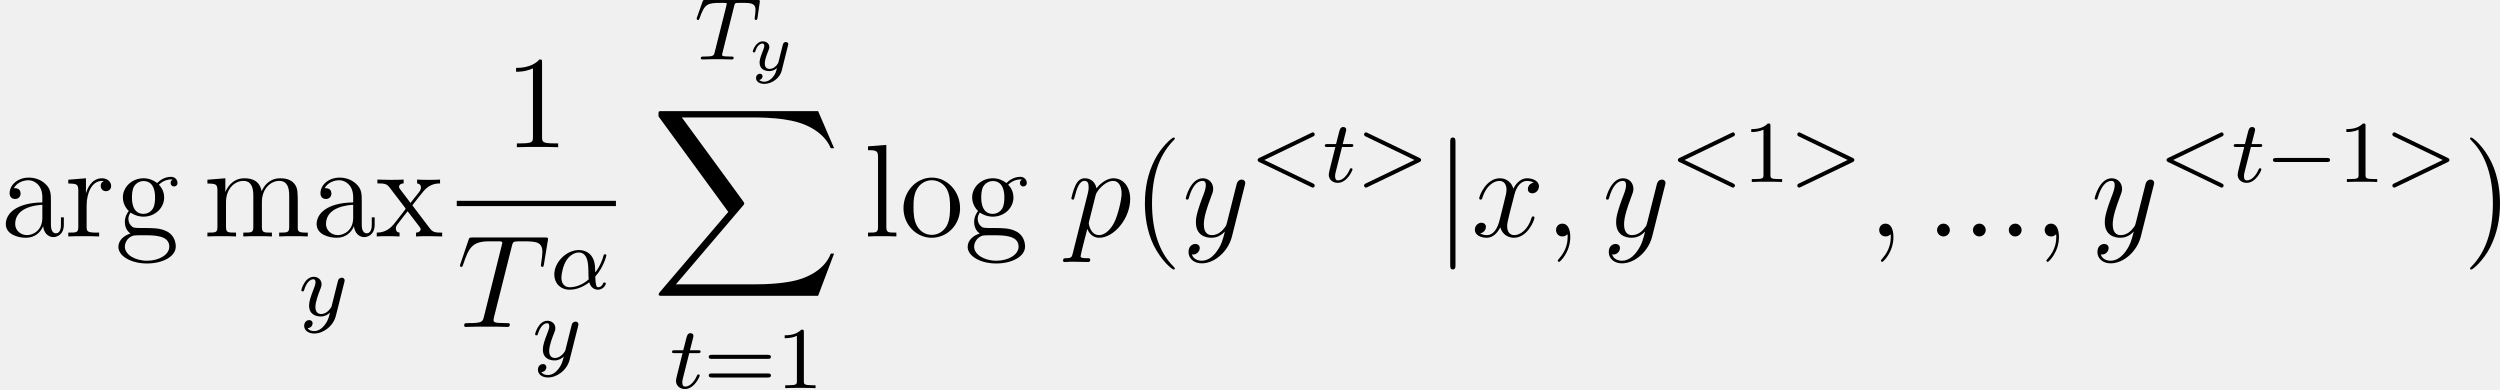
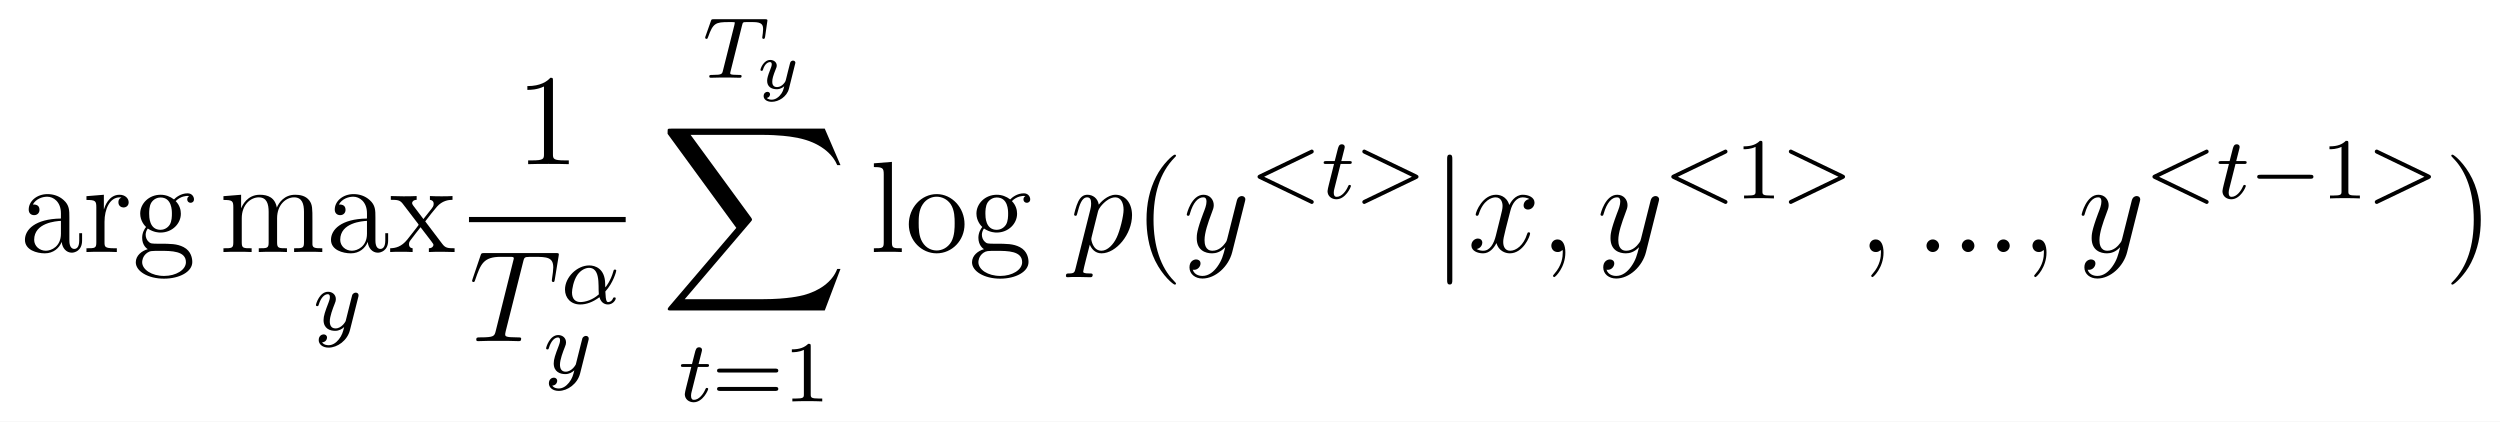
- <svg xmlns="http://www.w3.org/2000/svg" xmlns:xlink="http://www.w3.org/1999/xlink" version="1.1" width="256.016pt" height="39.839pt" viewBox="-.239 -.233 256.016 39.839">
+ <svg xmlns="http://www.w3.org/2000/svg" xmlns:xlink="http://www.w3.org/1999/xlink" version="1.1" width="260.016pt" height="43.839pt" viewBox="-2.239 -2.233 260.016 43.839">
+   <rect id="dark-mode-bg" x="-2.239" y="-2.233" width="260.016" height="43.839" fill="#fff" />
  <defs>
    <path id="g1-0" d="M5.571-1.809C5.699-1.809 5.874-1.809 5.874-1.993S5.699-2.176 5.571-2.176H1.004C.877-2.176 .701-2.176 .701-1.993S.877-1.809 1.004-1.809H5.571Z" />
    <path id="g2-106" d="M1.901-8.536C1.901-8.751 1.901-8.966 1.662-8.966S1.423-8.751 1.423-8.536V2.558C1.423 2.774 1.423 2.989 1.662 2.989S1.901 2.774 1.901 2.558V-8.536Z" />
    <path id="g6-49" d="M2.503-5.077C2.503-5.292 2.487-5.3 2.271-5.3C1.945-4.981 1.522-4.79 .765-4.79V-4.527C.98-4.527 1.411-4.527 1.873-4.742V-.654C1.873-.359 1.849-.263 1.092-.263H.813V0C1.14-.024 1.825-.024 2.184-.024S3.236-.024 3.563 0V-.263H3.284C2.527-.263 2.503-.359 2.503-.654V-5.077Z" />
    <path id="g6-61" d="M5.826-2.654C5.946-2.654 6.105-2.654 6.105-2.837S5.914-3.021 5.794-3.021H.781C.662-3.021 .47-3.021 .47-2.837S.63-2.654 .749-2.654H5.826ZM5.794-.964C5.914-.964 6.105-.964 6.105-1.148S5.946-1.331 5.826-1.331H.749C.63-1.331 .47-1.331 .47-1.148S.662-.964 .781-.964H5.794Z" />
    <path id="g0-88" d="M15.135 16.737L16.582 12.912H16.283C15.817 14.155 14.549 14.968 13.175 15.327C12.924 15.386 11.752 15.697 9.457 15.697H2.248L8.333 8.56C8.416 8.464 8.44 8.428 8.44 8.369C8.44 8.345 8.44 8.309 8.357 8.189L2.786 .574H9.337C10.939 .574 12.027 .741 12.134 .765C12.78 .861 13.82 1.064 14.765 1.662C15.064 1.853 15.876 2.391 16.283 3.359H16.582L15.135 0H1.004C.729 0 .717 .012 .681 .084C.669 .12 .669 .347 .669 .478L6.994 9.134L.801 16.391C.681 16.534 .681 16.594 .681 16.606C.681 16.737 .789 16.737 1.004 16.737H15.135Z" />
    <path id="g3-121" d="M3.563-2.295C3.575-2.337 3.581-2.361 3.581-2.379C3.581-2.451 3.527-2.576 3.365-2.576C3.264-2.576 3.162-2.511 3.12-2.427C3.096-2.385 3.055-2.2 3.025-2.086L2.899-1.59L2.714-.843C2.672-.675 2.648-.58 2.409-.353C2.343-.293 2.152-.137 1.895-.137C1.453-.137 1.453-.526 1.453-.634C1.453-.897 1.524-1.166 1.787-1.823C1.847-1.967 1.865-2.008 1.865-2.116C1.865-2.451 1.566-2.636 1.267-2.636C.658-2.636 .365-1.847 .365-1.716C.365-1.686 .389-1.632 .472-1.632S.574-1.668 .592-1.722C.759-2.301 1.076-2.439 1.243-2.439C1.363-2.439 1.405-2.361 1.405-2.224C1.405-2.098 1.327-1.895 1.261-1.733C1.052-1.207 .98-.933 .98-.717C.98-.149 1.405 .06 1.871 .06C1.955 .06 2.236 .06 2.552-.215C2.475 .114 2.421 .347 2.134 .658C2.026 .777 1.757 1.022 1.399 1.022C1.345 1.022 1.088 1.016 .95 .861C1.213 .813 1.249 .58 1.249 .526C1.249 .365 1.118 .299 1.004 .299C.855 .299 .658 .418 .658 .693C.658 .98 .938 1.219 1.405 1.219C2.038 1.219 2.803 .753 2.989 .006L3.563-2.295Z" />
    <path id="g5-58" d="M2.2-.574C2.2-.921 1.913-1.16 1.626-1.16C1.279-1.16 1.04-.873 1.04-.586C1.04-.239 1.327 0 1.614 0C1.961 0 2.2-.287 2.2-.574Z" />
    <path id="g5-59" d="M2.331 .048C2.331-.646 2.104-1.16 1.614-1.16C1.231-1.16 1.04-.849 1.04-.586S1.219 0 1.626 0C1.781 0 1.913-.048 2.02-.155C2.044-.179 2.056-.179 2.068-.179C2.092-.179 2.092-.012 2.092 .048C2.092 .442 2.02 1.219 1.327 1.997C1.196 2.14 1.196 2.164 1.196 2.188C1.196 2.248 1.255 2.307 1.315 2.307C1.411 2.307 2.331 1.423 2.331 .048Z" />
    <path id="g5-84" d="M4.985-7.293C5.057-7.58 5.081-7.687 5.26-7.735C5.356-7.759 5.75-7.759 6.001-7.759C7.197-7.759 7.759-7.711 7.759-6.779C7.759-6.599 7.711-6.145 7.639-5.703L7.627-5.559C7.627-5.511 7.675-5.44 7.747-5.44C7.867-5.44 7.867-5.499 7.902-5.691L8.249-7.807C8.273-7.914 8.273-7.938 8.273-7.974C8.273-8.106 8.201-8.106 7.962-8.106H1.423C1.148-8.106 1.136-8.094 1.064-7.878L.335-5.727C.323-5.703 .287-5.571 .287-5.559C.287-5.499 .335-5.44 .406-5.44C.502-5.44 .526-5.487 .574-5.643C1.076-7.089 1.327-7.759 2.917-7.759H3.718C4.005-7.759 4.125-7.759 4.125-7.627C4.125-7.592 4.125-7.568 4.065-7.352L2.463-.933C2.343-.466 2.319-.347 1.052-.347C.753-.347 .669-.347 .669-.12C.669 0 .801 0 .861 0C1.16 0 1.47-.024 1.769-.024H3.634C3.933-.024 4.256 0 4.555 0C4.686 0 4.806 0 4.806-.227C4.806-.347 4.722-.347 4.411-.347C3.335-.347 3.335-.454 3.335-.634C3.335-.646 3.335-.729 3.383-.921L4.985-7.293Z" />
    <path id="g5-112" d="M.514 1.518C.43 1.877 .383 1.973-.108 1.973C-.251 1.973-.371 1.973-.371 2.2C-.371 2.224-.359 2.319-.227 2.319C-.072 2.319 .096 2.295 .251 2.295H.765C1.016 2.295 1.626 2.319 1.877 2.319C1.949 2.319 2.092 2.319 2.092 2.104C2.092 1.973 2.008 1.973 1.805 1.973C1.255 1.973 1.219 1.889 1.219 1.793C1.219 1.65 1.757-.406 1.829-.681C1.961-.347 2.283 .12 2.905 .12C4.256 .12 5.715-1.638 5.715-3.395C5.715-4.495 5.093-5.272 4.196-5.272C3.431-5.272 2.786-4.531 2.654-4.364C2.558-4.961 2.092-5.272 1.614-5.272C1.267-5.272 .992-5.105 .765-4.651C.55-4.22 .383-3.491 .383-3.443S.43-3.335 .514-3.335C.61-3.335 .622-3.347 .693-3.622C.873-4.328 1.1-5.033 1.578-5.033C1.853-5.033 1.949-4.842 1.949-4.483C1.949-4.196 1.913-4.077 1.865-3.862L.514 1.518ZM2.582-3.73C2.666-4.065 3.001-4.411 3.192-4.579C3.324-4.698 3.718-5.033 4.172-5.033C4.698-5.033 4.937-4.507 4.937-3.885C4.937-3.312 4.603-1.961 4.304-1.339C4.005-.693 3.455-.12 2.905-.12C2.092-.12 1.961-1.148 1.961-1.196C1.961-1.231 1.985-1.327 1.997-1.387L2.582-3.73Z" />
    <path id="g5-120" d="M5.667-4.878C5.284-4.806 5.141-4.519 5.141-4.292C5.141-4.005 5.368-3.909 5.535-3.909C5.894-3.909 6.145-4.22 6.145-4.543C6.145-5.045 5.571-5.272 5.069-5.272C4.34-5.272 3.933-4.555 3.826-4.328C3.551-5.224 2.809-5.272 2.594-5.272C1.375-5.272 .729-3.706 .729-3.443C.729-3.395 .777-3.335 .861-3.335C.956-3.335 .98-3.407 1.004-3.455C1.411-4.782 2.212-5.033 2.558-5.033C3.096-5.033 3.204-4.531 3.204-4.244C3.204-3.981 3.132-3.706 2.989-3.132L2.582-1.494C2.403-.777 2.056-.12 1.423-.12C1.363-.12 1.064-.12 .813-.275C1.243-.359 1.339-.717 1.339-.861C1.339-1.1 1.16-1.243 .933-1.243C.646-1.243 .335-.992 .335-.61C.335-.108 .897 .12 1.411 .12C1.985 .12 2.391-.335 2.642-.825C2.833-.12 3.431 .12 3.873 .12C5.093 .12 5.738-1.447 5.738-1.71C5.738-1.769 5.691-1.817 5.619-1.817C5.511-1.817 5.499-1.757 5.464-1.662C5.141-.61 4.447-.12 3.909-.12C3.491-.12 3.264-.43 3.264-.921C3.264-1.184 3.312-1.375 3.503-2.164L3.921-3.79C4.101-4.507 4.507-5.033 5.057-5.033C5.081-5.033 5.416-5.033 5.667-4.878Z" />
    <path id="g5-121" d="M3.144 1.339C2.821 1.793 2.355 2.2 1.769 2.2C1.626 2.2 1.052 2.176 .873 1.626C.909 1.638 .968 1.638 .992 1.638C1.351 1.638 1.59 1.327 1.59 1.052S1.363 .681 1.184 .681C.992 .681 .574 .825 .574 1.411C.574 2.02 1.088 2.439 1.769 2.439C2.965 2.439 4.172 1.339 4.507 .012L5.679-4.651C5.691-4.71 5.715-4.782 5.715-4.854C5.715-5.033 5.571-5.153 5.392-5.153C5.284-5.153 5.033-5.105 4.937-4.746L4.053-1.231C3.993-1.016 3.993-.992 3.897-.861C3.658-.526 3.264-.12 2.69-.12C2.02-.12 1.961-.777 1.961-1.1C1.961-1.781 2.283-2.702 2.606-3.563C2.738-3.909 2.809-4.077 2.809-4.316C2.809-4.818 2.451-5.272 1.865-5.272C.765-5.272 .323-3.539 .323-3.443C.323-3.395 .371-3.335 .454-3.335C.562-3.335 .574-3.383 .622-3.551C.909-4.555 1.363-5.033 1.829-5.033C1.937-5.033 2.14-5.033 2.14-4.639C2.14-4.328 2.008-3.981 1.829-3.527C1.243-1.961 1.243-1.566 1.243-1.279C1.243-.143 2.056 .12 2.654 .12C3.001 .12 3.431 .012 3.85-.43L3.862-.418C3.682 .287 3.563 .753 3.144 1.339Z" />
    <path id="g4-11" d="M4.065-1.116C4.806-1.929 5.069-2.965 5.069-3.029C5.069-3.1 5.021-3.132 4.949-3.132C4.846-3.132 4.838-3.1 4.79-2.933C4.567-2.12 4.089-1.498 4.065-1.498C4.049-1.498 4.049-1.698 4.049-1.825C4.033-3.228 3.124-3.515 2.582-3.515C1.459-3.515 .351-2.423 .351-1.299C.351-.51 .901 .08 1.745 .08C2.303 .08 2.893-.12 3.523-.59C3.698 .04 4.16 .08 4.304 .08C4.758 .08 5.021-.327 5.021-.478C5.021-.574 4.926-.574 4.902-.574C4.814-.574 4.798-.55 4.774-.494C4.647-.159 4.376-.143 4.336-.143C4.224-.143 4.097-.143 4.065-1.116ZM3.467-.853C2.901-.343 2.232-.143 1.769-.143C1.355-.143 .996-.383 .996-1.02C.996-1.299 1.124-2.12 1.498-2.654C1.817-3.1 2.248-3.292 2.574-3.292C3.013-3.292 3.26-2.981 3.363-2.495C3.483-1.953 3.419-1.315 3.467-.853Z" />
    <path id="g4-60" d="M5.707-4.113C5.802-4.16 5.874-4.208 5.874-4.312S5.794-4.495 5.691-4.495C5.667-4.495 5.651-4.495 5.547-4.439L.869-2.192C.773-2.144 .701-2.096 .701-1.993S.773-1.841 .869-1.793L5.547 .454C5.651 .51 5.667 .51 5.691 .51C5.794 .51 5.874 .43 5.874 .327S5.802 .175 5.707 .128L1.307-1.993L5.707-4.113Z" />
    <path id="g4-62" d="M5.707-1.793C5.802-1.841 5.874-1.889 5.874-1.993S5.802-2.144 5.707-2.192L1.028-4.439C.925-4.495 .909-4.495 .885-4.495C.781-4.495 .701-4.415 .701-4.312S.773-4.16 .869-4.113L5.268-1.993L.869 .128C.773 .175 .701 .223 .701 .327S.781 .51 .885 .51C.909 .51 .925 .51 1.028 .454L5.707-1.793Z" />
    <path id="g4-84" d="M3.602-4.822C3.674-5.109 3.682-5.125 4.009-5.125H4.615C5.444-5.125 5.539-4.862 5.539-4.463C5.539-4.264 5.491-3.921 5.483-3.881C5.467-3.794 5.46-3.722 5.46-3.706C5.46-3.602 5.531-3.579 5.579-3.579C5.667-3.579 5.699-3.626 5.723-3.778L5.938-5.276C5.938-5.388 5.842-5.388 5.699-5.388H1.004C.805-5.388 .789-5.388 .733-5.22L.247-3.842C.231-3.802 .207-3.738 .207-3.69C.207-3.626 .263-3.579 .327-3.579C.414-3.579 .43-3.618 .478-3.754C.933-5.029 1.164-5.125 2.375-5.125H2.686C2.925-5.125 2.933-5.117 2.933-5.053C2.933-5.029 2.901-4.87 2.893-4.838L1.841-.654C1.769-.351 1.745-.263 .917-.263C.662-.263 .582-.263 .582-.112C.582-.104 .582 0 .717 0C.933 0 1.482-.024 1.698-.024H2.375C2.598-.024 3.156 0 3.379 0C3.443 0 3.563 0 3.563-.151C3.563-.263 3.475-.263 3.26-.263C3.068-.263 3.005-.263 2.798-.279C2.542-.303 2.511-.335 2.511-.438C2.511-.47 2.519-.502 2.542-.582L3.602-4.822Z" />
    <path id="g4-116" d="M1.761-3.172H2.542C2.694-3.172 2.79-3.172 2.79-3.324C2.79-3.435 2.686-3.435 2.55-3.435H1.825L2.112-4.567C2.144-4.686 2.144-4.726 2.144-4.734C2.144-4.902 2.016-4.981 1.881-4.981C1.61-4.981 1.554-4.766 1.467-4.407L1.219-3.435H.454C.303-3.435 .199-3.435 .199-3.284C.199-3.172 .303-3.172 .438-3.172H1.156L.677-1.259C.63-1.06 .558-.781 .558-.669C.558-.191 .948 .08 1.371 .08C2.224 .08 2.71-1.044 2.71-1.14C2.71-1.227 2.638-1.243 2.59-1.243C2.503-1.243 2.495-1.211 2.439-1.092C2.279-.709 1.881-.143 1.395-.143C1.227-.143 1.132-.255 1.132-.518C1.132-.669 1.156-.757 1.18-.861L1.761-3.172Z" />
    <path id="g4-121" d="M4.129-3.005C4.16-3.116 4.16-3.132 4.16-3.188C4.16-3.387 4.001-3.435 3.905-3.435C3.866-3.435 3.682-3.427 3.579-3.22C3.563-3.18 3.491-2.893 3.451-2.726L2.973-.813C2.965-.789 2.622-.143 2.04-.143C1.65-.143 1.514-.43 1.514-.789C1.514-1.251 1.785-1.961 1.969-2.423C2.048-2.622 2.072-2.694 2.072-2.837C2.072-3.276 1.722-3.515 1.355-3.515C.566-3.515 .239-2.391 .239-2.295C.239-2.224 .295-2.192 .359-2.192C.462-2.192 .47-2.24 .494-2.319C.701-3.013 1.044-3.292 1.331-3.292C1.451-3.292 1.522-3.212 1.522-3.029C1.522-2.861 1.459-2.678 1.403-2.534C1.076-1.69 .94-1.283 .94-.909C.94-.128 1.53 .08 2 .08C2.375 .08 2.646-.088 2.837-.271C2.726 .175 2.646 .486 2.343 .869C2.08 1.196 1.761 1.403 1.403 1.403C1.267 1.403 .964 1.379 .805 1.14C1.227 1.108 1.259 .749 1.259 .701C1.259 .51 1.116 .406 .948 .406C.773 .406 .494 .542 .494 .933C.494 1.307 .837 1.626 1.403 1.626C2.216 1.626 3.132 .972 3.371 .008L4.129-3.005Z" />
    <path id="g7-40" d="M3.885 2.905C3.885 2.869 3.885 2.845 3.682 2.642C2.487 1.435 1.817-.538 1.817-2.977C1.817-5.296 2.379-7.293 3.766-8.703C3.885-8.811 3.885-8.835 3.885-8.871C3.885-8.942 3.826-8.966 3.778-8.966C3.622-8.966 2.642-8.106 2.056-6.934C1.447-5.727 1.172-4.447 1.172-2.977C1.172-1.913 1.339-.49 1.961 .789C2.666 2.224 3.646 3.001 3.778 3.001C3.826 3.001 3.885 2.977 3.885 2.905Z" />
    <path id="g7-41" d="M3.371-2.977C3.371-3.885 3.252-5.368 2.582-6.755C1.877-8.189 .897-8.966 .765-8.966C.717-8.966 .658-8.942 .658-8.871C.658-8.835 .658-8.811 .861-8.608C2.056-7.4 2.726-5.428 2.726-2.989C2.726-.669 2.164 1.327 .777 2.738C.658 2.845 .658 2.869 .658 2.905C.658 2.977 .717 3.001 .765 3.001C.921 3.001 1.901 2.14 2.487 .968C3.096-.251 3.371-1.542 3.371-2.977Z" />
    <path id="g7-49" d="M3.443-7.663C3.443-7.938 3.443-7.95 3.204-7.95C2.917-7.627 2.319-7.185 1.088-7.185V-6.838C1.363-6.838 1.961-6.838 2.618-7.149V-.921C2.618-.49 2.582-.347 1.53-.347H1.16V0C1.482-.024 2.642-.024 3.037-.024S4.579-.024 4.902 0V-.347H4.531C3.479-.347 3.443-.49 3.443-.921V-7.663Z" />
    <path id="g7-97" d="M4.615-3.192C4.615-3.838 4.615-4.316 4.089-4.782C3.67-5.165 3.132-5.332 2.606-5.332C1.626-5.332 .873-4.686 .873-3.909C.873-3.563 1.1-3.395 1.375-3.395C1.662-3.395 1.865-3.599 1.865-3.885C1.865-4.376 1.435-4.376 1.255-4.376C1.53-4.878 2.104-5.093 2.582-5.093C3.132-5.093 3.838-4.639 3.838-3.563V-3.084C1.435-3.049 .526-2.044 .526-1.124C.526-.179 1.626 .12 2.355 .12C3.144 .12 3.682-.359 3.909-.933C3.957-.371 4.328 .06 4.842 .06C5.093 .06 5.786-.108 5.786-1.064V-1.733H5.523V-1.064C5.523-.383 5.236-.287 5.069-.287C4.615-.287 4.615-.921 4.615-1.1V-3.192ZM3.838-1.686C3.838-.514 2.965-.12 2.451-.12C1.865-.12 1.375-.55 1.375-1.124C1.375-2.702 3.407-2.845 3.838-2.869V-1.686Z" />
    <path id="g7-103" d="M1.423-2.164C1.985-1.793 2.463-1.793 2.594-1.793C3.67-1.793 4.471-2.606 4.471-3.527C4.471-3.85 4.376-4.304 3.993-4.686C4.459-5.165 5.021-5.165 5.081-5.165C5.129-5.165 5.189-5.165 5.236-5.141C5.117-5.093 5.057-4.973 5.057-4.842C5.057-4.674 5.177-4.531 5.368-4.531C5.464-4.531 5.679-4.591 5.679-4.854C5.679-5.069 5.511-5.404 5.093-5.404C4.471-5.404 4.005-5.021 3.838-4.842C3.479-5.117 3.061-5.272 2.606-5.272C1.53-5.272 .729-4.459 .729-3.539C.729-2.857 1.148-2.415 1.267-2.307C1.124-2.128 .909-1.781 .909-1.315C.909-.622 1.327-.323 1.423-.263C.873-.108 .323 .323 .323 .944C.323 1.769 1.447 2.451 2.917 2.451C4.34 2.451 5.523 1.817 5.523 .921C5.523 .622 5.44-.084 4.722-.454C4.113-.765 3.515-.765 2.487-.765C1.757-.765 1.674-.765 1.459-.992C1.339-1.112 1.231-1.339 1.231-1.59C1.231-1.793 1.303-1.997 1.423-2.164ZM2.606-2.044C1.554-2.044 1.554-3.252 1.554-3.527C1.554-3.742 1.554-4.232 1.757-4.555C1.985-4.902 2.343-5.021 2.594-5.021C3.646-5.021 3.646-3.814 3.646-3.539C3.646-3.324 3.646-2.833 3.443-2.511C3.216-2.164 2.857-2.044 2.606-2.044ZM2.929 2.2C1.781 2.2 .909 1.614 .909 .933C.909 .837 .933 .371 1.387 .06C1.65-.108 1.757-.108 2.594-.108C3.587-.108 4.937-.108 4.937 .933C4.937 1.638 4.029 2.2 2.929 2.2Z" />
    <path id="g7-108" d="M2.056-8.297L.395-8.165V-7.819C1.207-7.819 1.303-7.735 1.303-7.149V-.885C1.303-.347 1.172-.347 .395-.347V0C.729-.024 1.315-.024 1.674-.024S2.63-.024 2.965 0V-.347C2.2-.347 2.056-.347 2.056-.885V-8.297Z" />
    <path id="g7-109" d="M8.572-2.905C8.572-4.017 8.572-4.352 8.297-4.734C7.95-5.2 7.388-5.272 6.982-5.272C5.99-5.272 5.487-4.555 5.296-4.089C5.129-5.009 4.483-5.272 3.73-5.272C2.57-5.272 2.116-4.28 2.02-4.041H2.008V-5.272L.383-5.141V-4.794C1.196-4.794 1.291-4.71 1.291-4.125V-.885C1.291-.347 1.16-.347 .383-.347V0C.693-.024 1.339-.024 1.674-.024C2.02-.024 2.666-.024 2.977 0V-.347C2.212-.347 2.068-.347 2.068-.885V-3.108C2.068-4.364 2.893-5.033 3.634-5.033S4.543-4.423 4.543-3.694V-.885C4.543-.347 4.411-.347 3.634-.347V0C3.945-.024 4.591-.024 4.926-.024C5.272-.024 5.918-.024 6.229 0V-.347C5.464-.347 5.32-.347 5.32-.885V-3.108C5.32-4.364 6.145-5.033 6.886-5.033S7.795-4.423 7.795-3.694V-.885C7.795-.347 7.663-.347 6.886-.347V0C7.197-.024 7.843-.024 8.177-.024C8.524-.024 9.17-.024 9.48 0V-.347C8.883-.347 8.584-.347 8.572-.705V-2.905Z" />
    <path id="g7-111" d="M5.487-2.558C5.487-4.101 4.316-5.332 2.929-5.332C1.494-5.332 .359-4.065 .359-2.558C.359-1.028 1.554 .12 2.917 .12C4.328 .12 5.487-1.052 5.487-2.558ZM2.929-.143C2.487-.143 1.949-.335 1.602-.921C1.279-1.459 1.267-2.164 1.267-2.666C1.267-3.12 1.267-3.85 1.638-4.388C1.973-4.902 2.499-5.093 2.917-5.093C3.383-5.093 3.885-4.878 4.208-4.411C4.579-3.862 4.579-3.108 4.579-2.666C4.579-2.248 4.579-1.506 4.268-.944C3.933-.371 3.383-.143 2.929-.143Z" />
    <path id="g7-114" d="M1.997-2.786C1.997-3.945 2.475-5.033 3.395-5.033C3.491-5.033 3.515-5.033 3.563-5.021C3.467-4.973 3.276-4.902 3.276-4.579C3.276-4.232 3.551-4.101 3.742-4.101C3.981-4.101 4.22-4.256 4.22-4.579C4.22-4.937 3.897-5.272 3.383-5.272C2.367-5.272 2.02-4.172 1.949-3.945H1.937V-5.272L.335-5.141V-4.794C1.148-4.794 1.243-4.71 1.243-4.125V-.885C1.243-.347 1.112-.347 .335-.347V0C.669-.024 1.327-.024 1.686-.024C2.008-.024 2.857-.024 3.132 0V-.347H2.893C2.02-.347 1.997-.478 1.997-.909V-2.786Z" />
    <path id="g7-120" d="M3.347-2.821C3.694-3.276 4.196-3.921 4.423-4.172C4.914-4.722 5.475-4.806 5.858-4.806V-5.153C5.344-5.129 5.32-5.129 4.854-5.129C4.4-5.129 4.376-5.129 3.778-5.153V-4.806C3.933-4.782 4.125-4.71 4.125-4.435C4.125-4.232 4.017-4.101 3.945-4.005L3.18-3.037L2.248-4.268C2.212-4.316 2.14-4.423 2.14-4.507C2.14-4.579 2.2-4.794 2.558-4.806V-5.153C2.26-5.129 1.65-5.129 1.327-5.129C.933-5.129 .909-5.129 .179-5.153V-4.806C.789-4.806 1.016-4.782 1.267-4.459L2.666-2.63C2.69-2.606 2.738-2.534 2.738-2.499S1.805-1.291 1.686-1.136C1.16-.49 .634-.359 .12-.347V0C.574-.024 .598-.024 1.112-.024C1.566-.024 1.59-.024 2.188 0V-.347C1.901-.383 1.853-.562 1.853-.729C1.853-.921 1.937-1.016 2.056-1.172C2.236-1.423 2.63-1.913 2.917-2.283L3.897-1.004C4.101-.741 4.101-.717 4.101-.646C4.101-.55 4.005-.359 3.682-.347V0C3.993-.024 4.579-.024 4.914-.024C5.308-.024 5.332-.024 6.049 0V-.347C5.416-.347 5.2-.371 4.914-.753L3.347-2.821Z" />
  </defs>
  <g id="page1" transform="matrix(1.13 0 0 1.13 -63.98604 -62.44228)">
    <use x="56.413" y="76.48" xlink:href="#g7-97" />
    <use x="62.266" y="76.48" xlink:href="#g7-114" />
    <use x="66.819" y="76.48" xlink:href="#g7-103" />
    <use x="74.827" y="76.48" xlink:href="#g7-109" />
    <use x="84.582" y="76.48" xlink:href="#g7-97" />
    <use x="90.435" y="76.48" xlink:href="#g7-120" />
    <use x="83.484" y="83.653" xlink:href="#g4-121" />
    <use x="102.094" y="68.392" xlink:href="#g7-49" />
    <rect x="97.808" y="73.252" height=".478" width="14.424" />
    <use x="97.808" y="84.681" xlink:href="#g5-84" />
    <use x="106.295" y="81.227" xlink:href="#g4-11" />
    <use x="104.669" y="87.636" xlink:href="#g4-121" />
    <use x="119.341" y="60.44" xlink:href="#g4-84" />
    <use x="124.271" y="61.436" xlink:href="#g3-121" />
    <use x="115.42" y="65.122" xlink:href="#g0-88" />
    <use x="117.115" y="90.228" xlink:href="#g4-116" />
    <use x="120.173" y="90.228" xlink:href="#g6-61" />
    <use x="126.76" y="90.228" xlink:href="#g6-49" />
    <use x="134.681" y="76.48" xlink:href="#g7-108" />
    <use x="137.933" y="76.48" xlink:href="#g7-111" />
    <use x="143.786" y="76.48" xlink:href="#g7-103" />
    <use x="153.122" y="76.48" xlink:href="#g5-112" />
    <use x="158.998" y="76.48" xlink:href="#g7-40" />
    <use x="163.55" y="76.48" xlink:href="#g5-121" />
    <use x="169.687" y="71.544" xlink:href="#g4-60" />
    <use x="176.273" y="71.544" xlink:href="#g4-116" />
    <use x="179.331" y="71.544" xlink:href="#g4-62" />
    <use x="186.416" y="76.48" xlink:href="#g2-106" />
    <use x="189.737" y="76.48" xlink:href="#g5-120" />
    <use x="196.389" y="76.48" xlink:href="#g5-59" />
    <use x="201.633" y="76.48" xlink:href="#g5-121" />
    <use x="207.769" y="71.544" xlink:href="#g4-60" />
    <use x="214.356" y="71.544" xlink:href="#g6-49" />
    <use x="218.59" y="71.544" xlink:href="#g4-62" />
    <use x="225.675" y="76.48" xlink:href="#g5-59" />
    <use x="230.919" y="76.48" xlink:href="#g5-58" />
    <use x="234.171" y="76.48" xlink:href="#g5-58" />
    <use x="237.422" y="76.48" xlink:href="#g5-58" />
    <use x="240.674" y="76.48" xlink:href="#g5-59" />
    <use x="245.918" y="76.48" xlink:href="#g5-121" />
    <use x="252.055" y="71.544" xlink:href="#g4-60" />
    <use x="258.641" y="71.544" xlink:href="#g4-116" />
    <use x="261.699" y="71.544" xlink:href="#g1-0" />
    <use x="268.286" y="71.544" xlink:href="#g6-49" />
    <use x="272.52" y="71.544" xlink:href="#g4-62" />
    <use x="279.605" y="76.48" xlink:href="#g7-41" />
  </g>
</svg>
